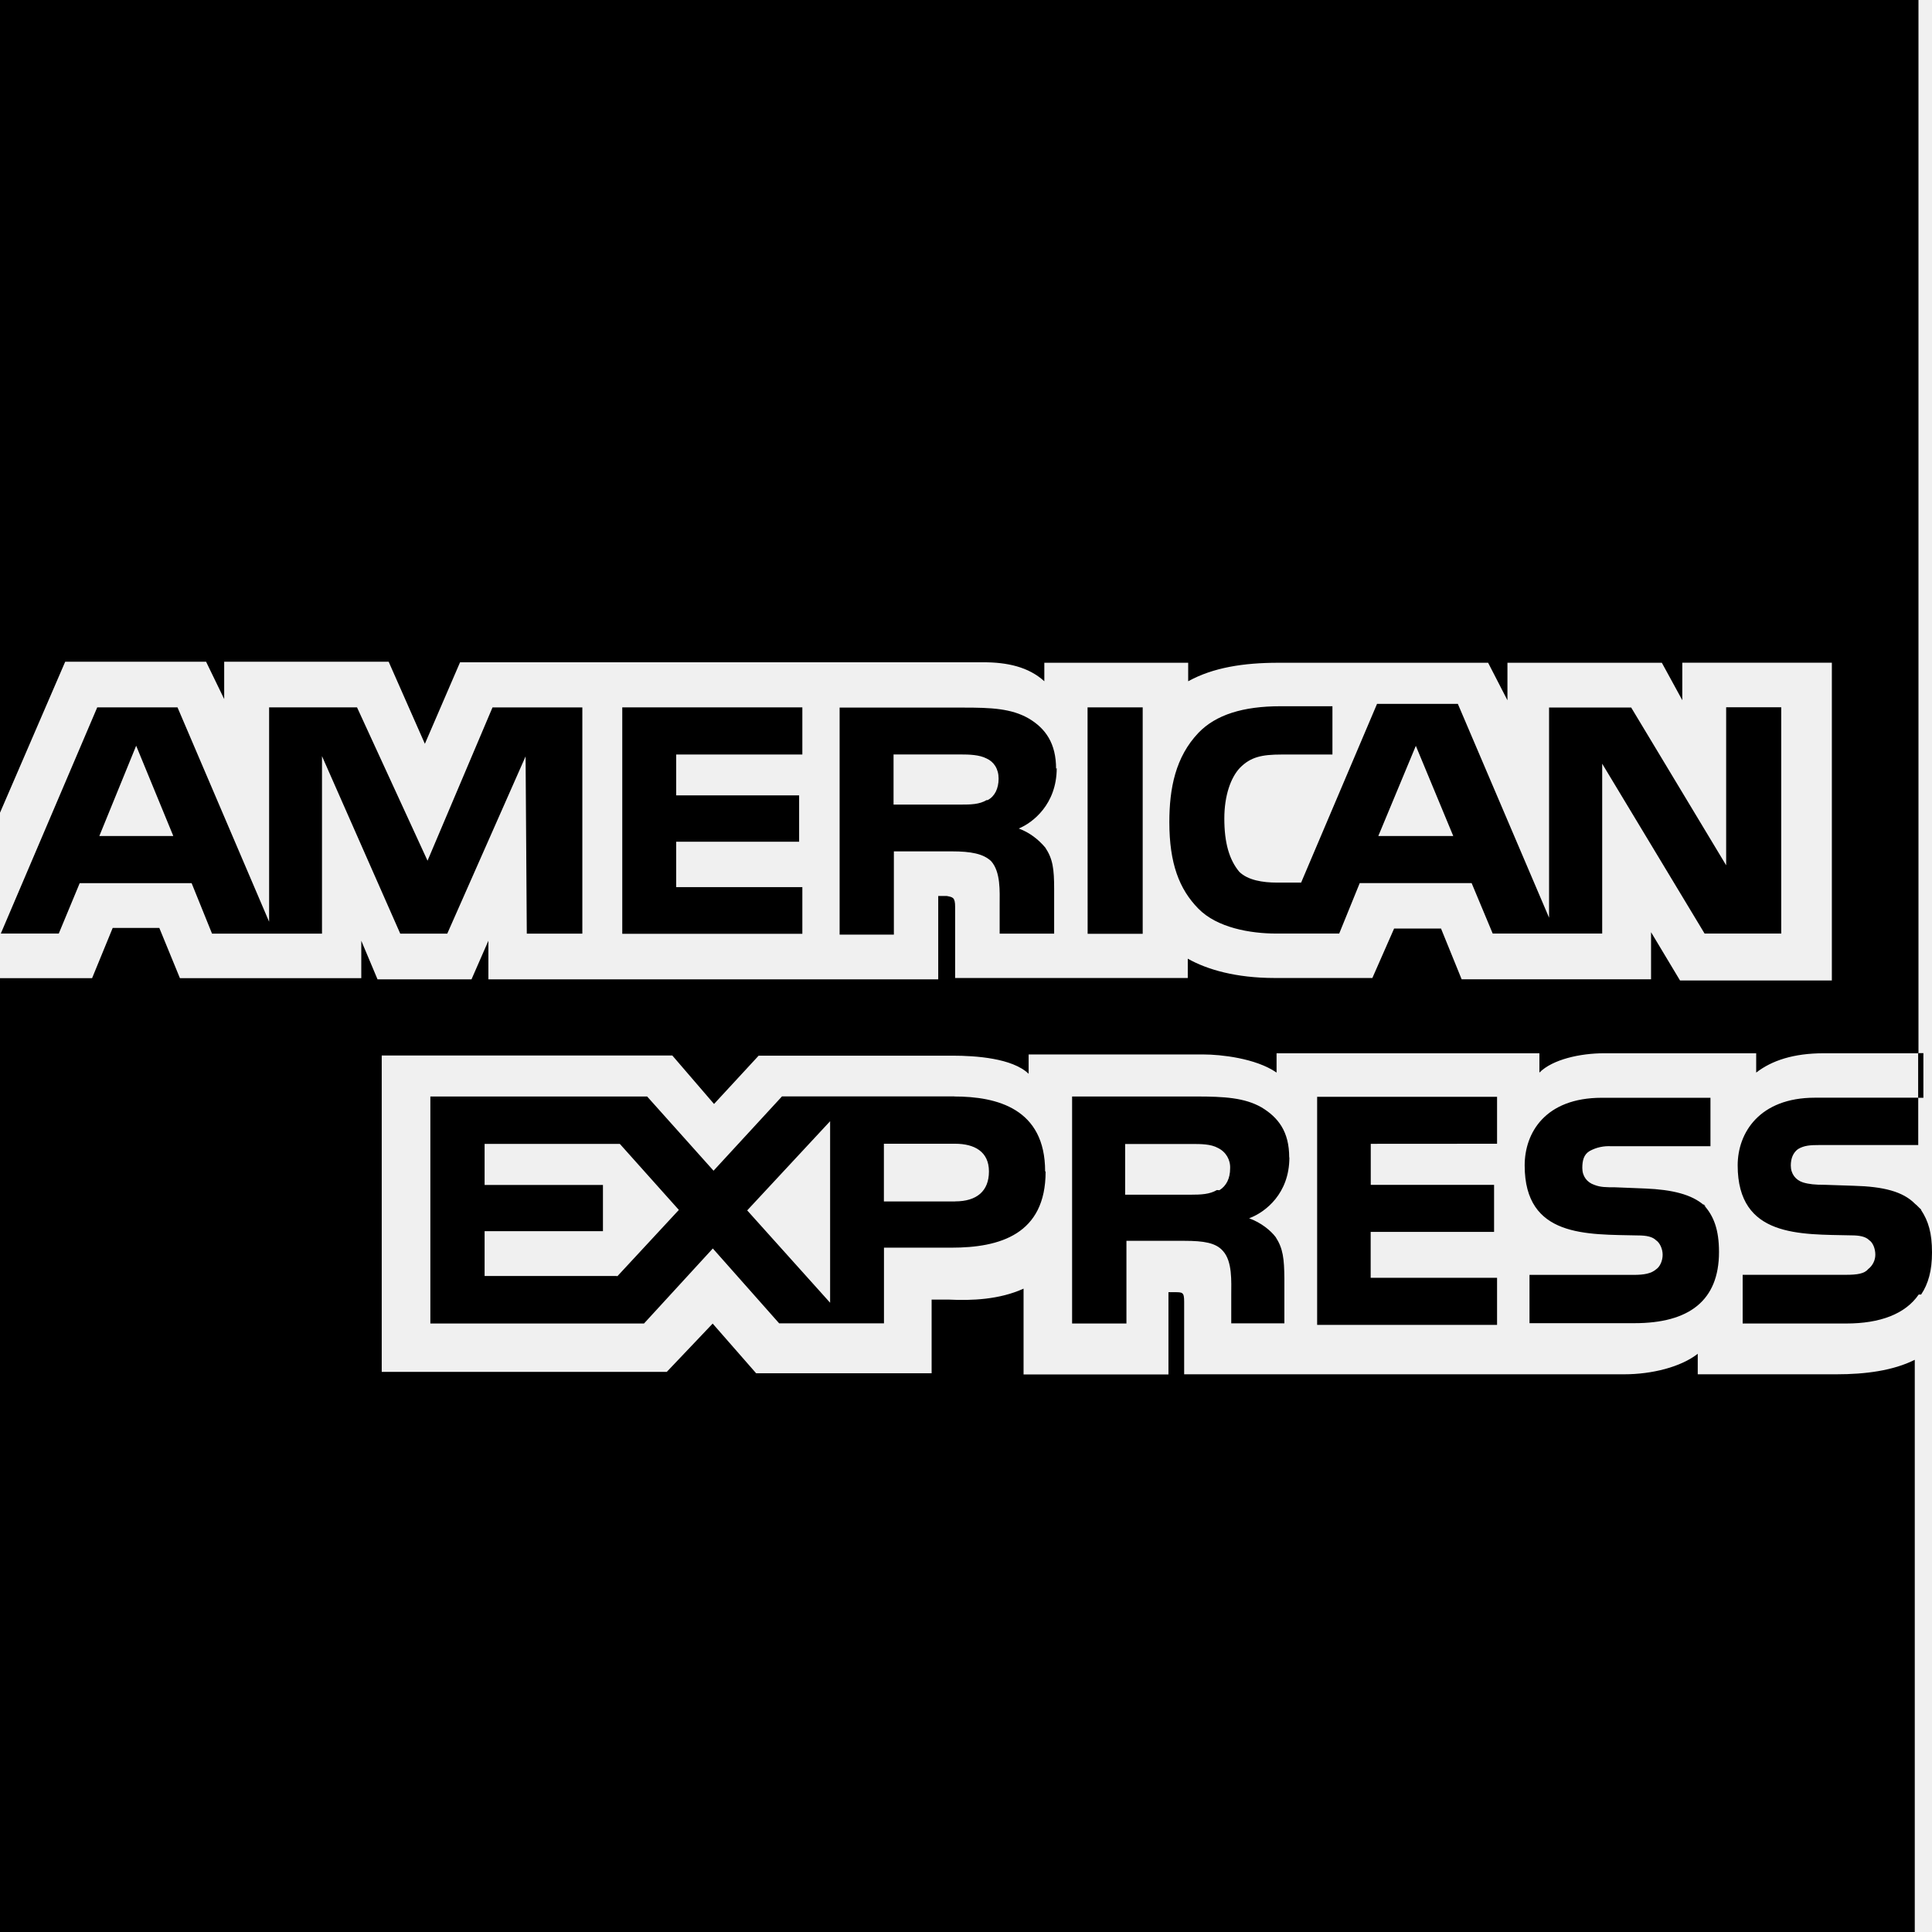
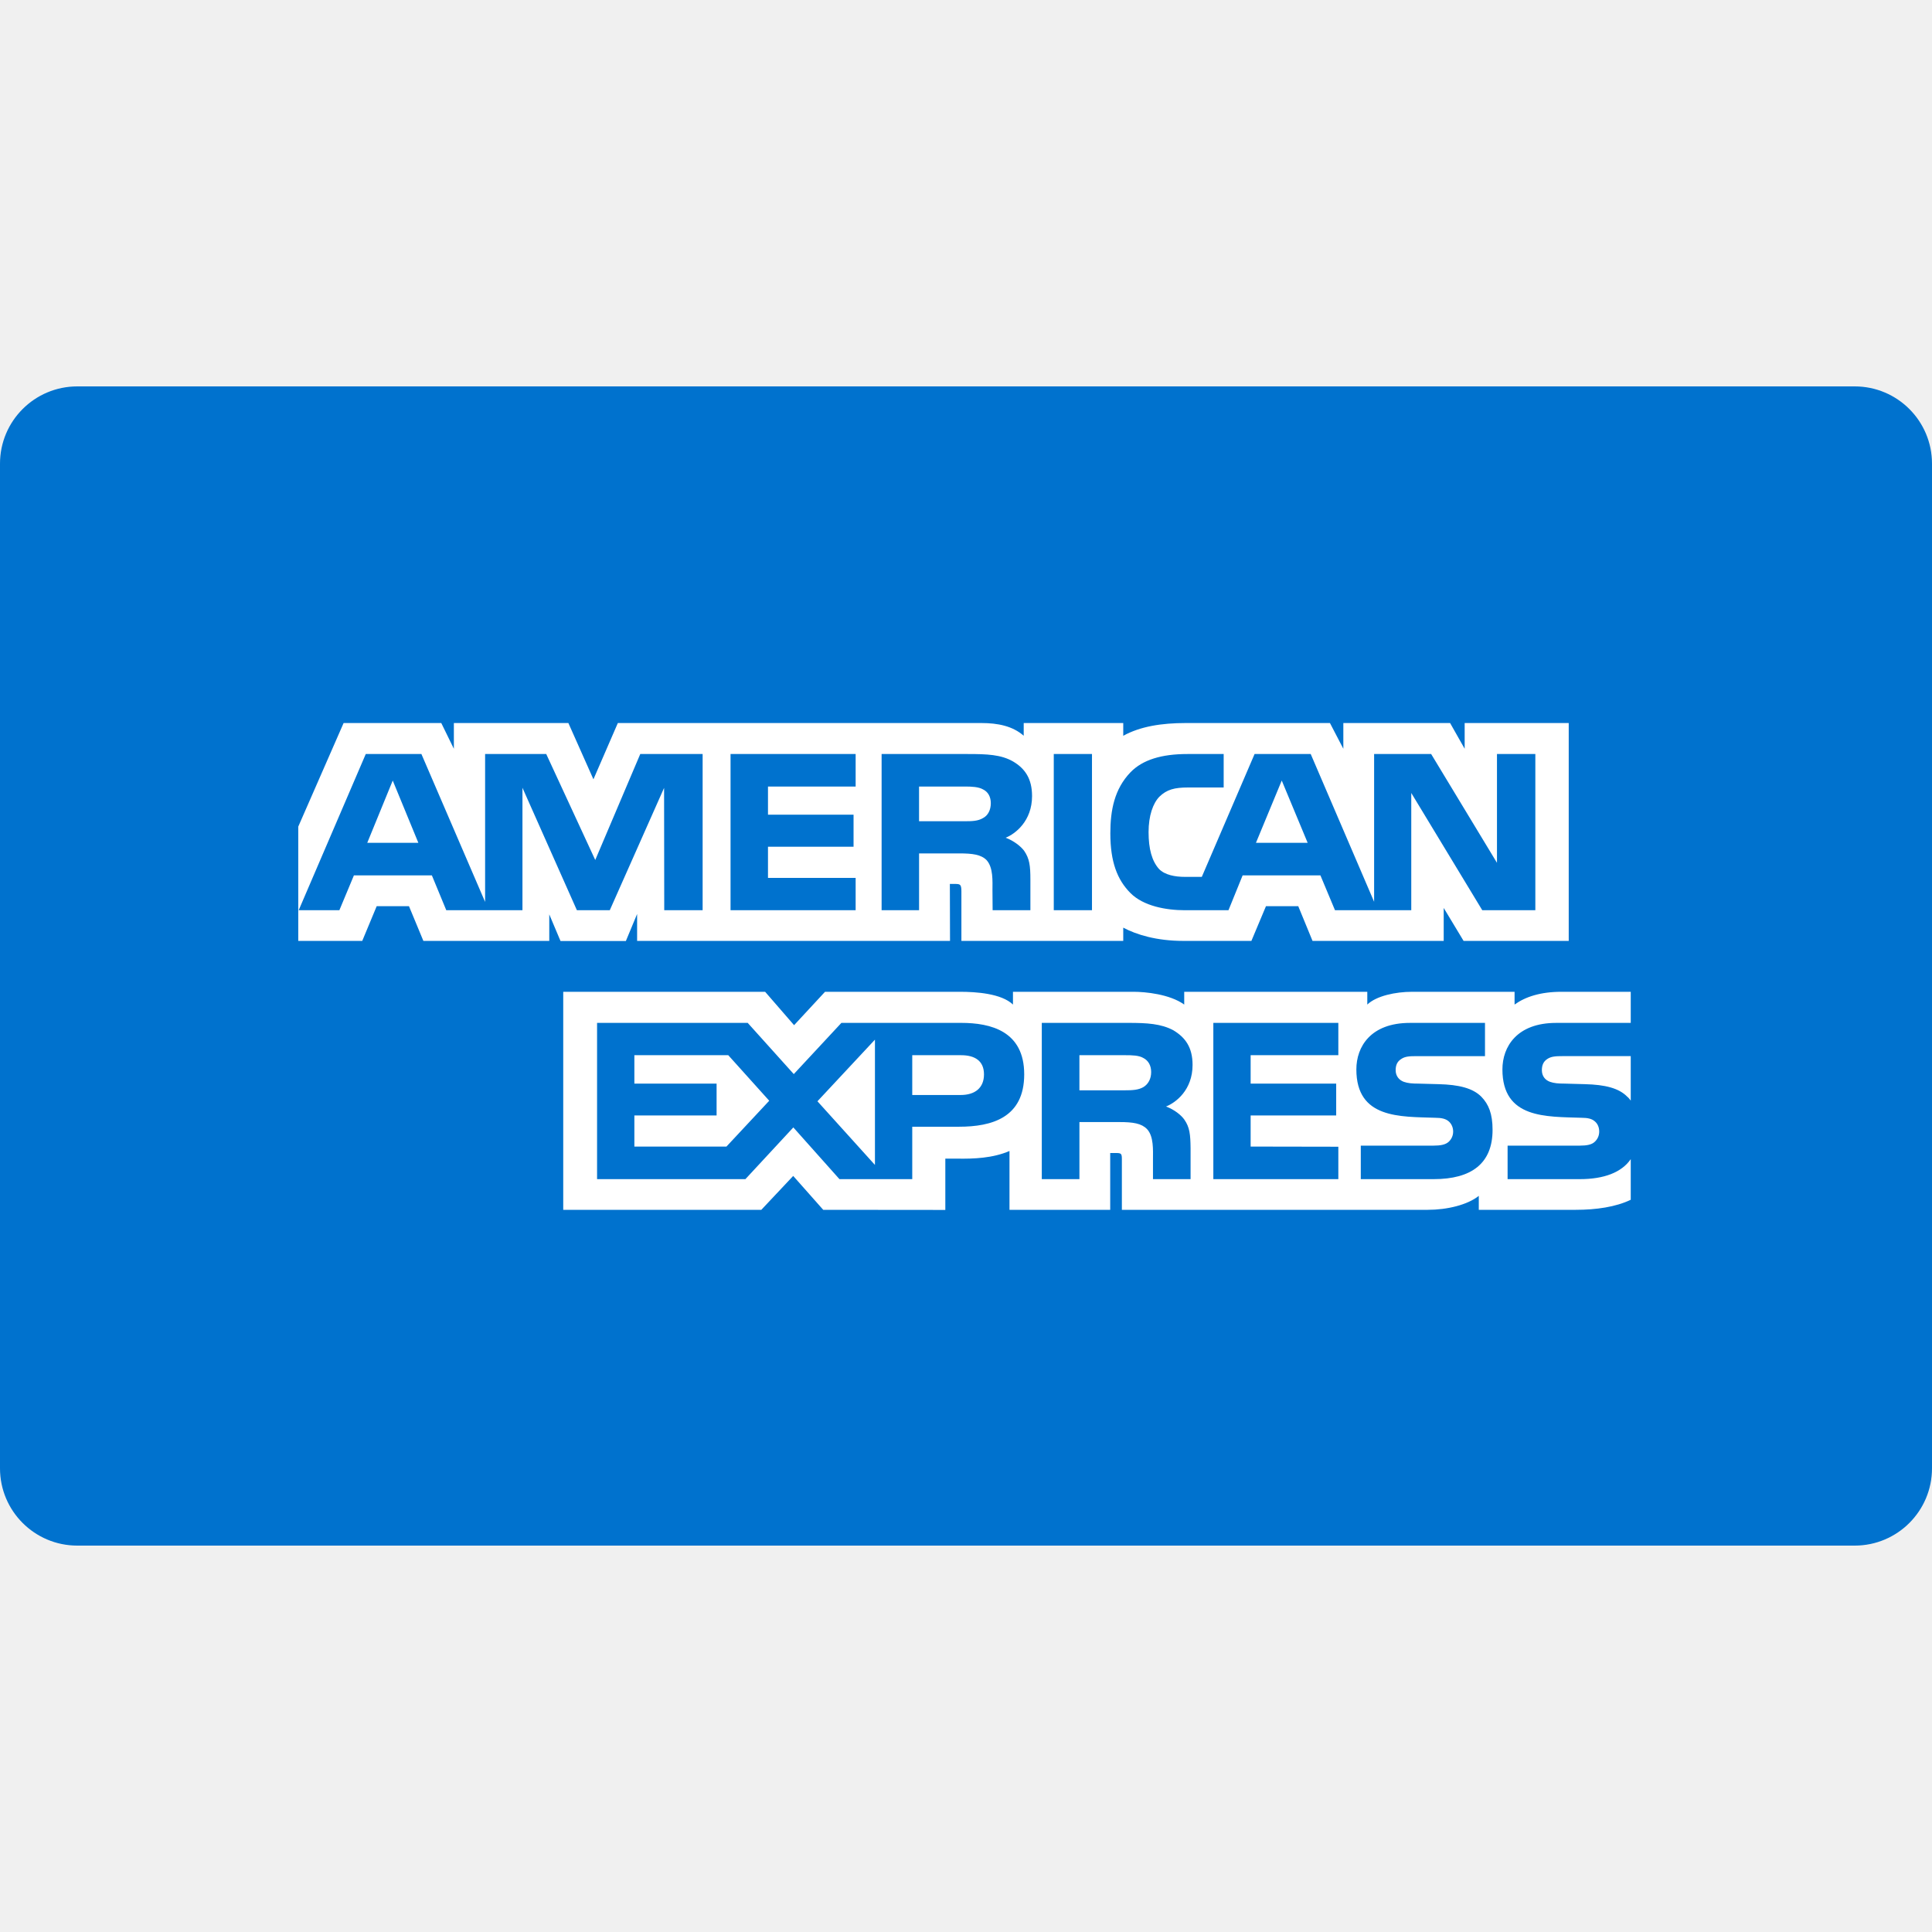
<svg xmlns="http://www.w3.org/2000/svg" role="img" viewBox="0 0 24 24">
-   <path d="M16.015 14.378c0-.32-.135-.496-.344-.622-.21-.12-.464-.135-.81-.135h-1.543v2.82h.675v-1.027h.72c.24 0 .39.024.478.125.12.13.104.38.104.55v.35h.66v-.555c-.002-.25-.017-.376-.108-.516-.06-.08-.18-.18-.33-.234l.02-.008c.18-.072.48-.297.48-.747zm-.87.407l-.028-.002c-.09.053-.195.058-.33.058h-.81v-.63h.824c.12 0 .24 0 .33.05.098.048.156.147.15.255 0 .12-.045.215-.134.27zM20.297 15.837H19v.6h1.304c.676 0 1.05-.278 1.05-.884 0-.28-.066-.448-.187-.582-.153-.133-.392-.193-.73-.207l-.376-.015c-.104 0-.18 0-.255-.03-.09-.03-.15-.105-.15-.21 0-.09.017-.166.09-.21.083-.046.177-.066.272-.06h1.23v-.602h-1.35c-.704 0-.958.437-.958.84 0 .9.776.855 1.407.87.104 0 .18.015.225.06.046.03.082.106.082.18 0 .077-.035.15-.08.18-.06.053-.15.07-.277.07zM0 0v10.096L.81 8.22h1.75l.225.464V8.22h2.043l.45 1.02.437-1.013h6.502c.295 0 .56.057.756.236v-.23h1.787v.23c.307-.17.686-.23 1.12-.23h2.606l.24.466v-.466h1.918l.254.465v-.466h1.858v3.948H20.87l-.36-.6v.585h-2.353l-.256-.63h-.583l-.27.614h-1.213c-.48 0-.84-.104-1.08-.24v.24h-2.89v-.884c0-.12-.03-.12-.105-.135h-.105v1.036H6.067v-.48l-.21.48H4.69l-.202-.48v.465H2.235l-.256-.624H1.4l-.256.624H0V24h23.786v-7.108c-.27.135-.613.18-.973.18H21.09v-.255c-.21.165-.57.255-.914.255H14.71v-.9c0-.12-.018-.12-.12-.12h-.075v1.022h-1.8v-1.066c-.298.136-.643.15-.928.136h-.214v.915h-2.18l-.54-.617-.57.6H4.742v-3.93h3.61l.518.602.554-.6h2.412c.28 0 .74.03.942.225v-.24h2.177c.202 0 .644.045.903.225v-.24h3.265v.24c.163-.164.508-.24.803-.24h1.89v.24c.194-.15.464-.24.84-.24h1.176V0H0zM21.156 14.955c.004.005.006.012.01.016.01.01.024.01.032.02l-.042-.035zM23.828 13.082h.065v.555h-.065zM23.865 15.03v-.005c-.03-.025-.046-.048-.075-.07-.15-.153-.39-.215-.764-.225l-.36-.012c-.12 0-.194-.007-.27-.03-.09-.03-.15-.105-.15-.21 0-.09.03-.16.09-.204.076-.045.15-.05.27-.05h1.223v-.588h-1.283c-.69 0-.96.437-.96.84 0 .9.78.855 1.41.87.104 0 .18.015.224.06.046.03.076.106.076.18 0 .07-.034.138-.09.18-.045.056-.136.07-.27.07h-1.288v.605h1.287c.42 0 .734-.118.9-.36h.03c.09-.134.135-.3.135-.523 0-.24-.045-.39-.135-.526zM18.597 14.208v-.583h-2.235V16.458h2.235v-.585h-1.57v-.57h1.533v-.584h-1.532v-.51M13.51 8.787h.685V11.6h-.684zM13.126 9.543l-.007.006c0-.314-.13-.5-.34-.624-.217-.125-.47-.135-.81-.135H10.43v2.82h.674v-1.034h.72c.24 0 .39.03.487.12.122.136.107.378.107.548v.354h.677v-.553c0-.25-.016-.375-.11-.516-.09-.107-.202-.19-.33-.237.172-.07.472-.3.472-.75zm-.855.396h-.015c-.09.054-.195.056-.33.056H11.1v-.623h.825c.12 0 .24.004.33.05.09.04.15.128.15.25s-.047.22-.134.266zM15.92 9.373h.632v-.6h-.644c-.464 0-.804.105-1.02.33-.286.3-.362.69-.362 1.11 0 .512.123.833.36 1.074.232.238.645.31.97.31h.78l.255-.627h1.39l.262.627h1.36v-2.11l1.272 2.11h.95l.002.002V8.786h-.684v1.963l-1.18-1.96h-1.02V11.4L18.11 8.744h-1.004l-.943 2.22h-.3c-.177 0-.362-.03-.468-.134-.125-.15-.186-.36-.186-.662 0-.285.08-.51.194-.63.133-.135.272-.165.516-.165zm1.668-.108l.464 1.118v.002h-.93l.466-1.12zM2.38 10.97l.254.628H4V9.393l.972 2.205h.584l.973-2.202.015 2.202h.69v-2.81H6.118l-.807 1.904-.876-1.905H3.343v2.663L2.205 8.787h-.997L.01 11.597h.72l.26-.626h1.39zm-.688-1.705l.46 1.118-.003.002h-.915l.457-1.12zM11.856 13.62H9.714l-.85.923-.825-.922H5.346v2.82H8l.855-.932.824.93h1.302v-.94h.838c.6 0 1.17-.164 1.17-.945l-.006-.003c0-.78-.598-.93-1.128-.93zM7.67 15.853l-.014-.002H6.02v-.557h1.47v-.574H6.02v-.51H7.7l.733.82-.764.824zm2.642.33l-1.03-1.147 1.03-1.108v2.253zm1.553-1.258h-.885v-.717h.885c.24 0 .42.098.42.344 0 .243-.15.372-.42.372zM9.967 9.373v-.586H7.73V11.6h2.237v-.58H8.4v-.564h1.527V9.88H8.4v-.507" />
+   <g transform="translate(0,4.8) scale(0.24)">
+     <rect width="100" height="60" rx="4" fill="#0072CE" />
+     <path fill-rule="evenodd" clip-rule="evenodd" d="M84.407 34.665H80.874C80.522 34.665 80.287 34.679 80.09 34.812C79.885 34.943 79.807 35.137 79.807 35.393C79.807 35.699 79.979 35.906 80.231 35.996C80.435 36.067 80.655 36.087 80.978 36.087L82.028 36.116C83.088 36.142 83.796 36.323 84.228 36.767C84.306 36.828 84.353 36.898 84.407 36.967V34.665ZM84.407 39.998C83.937 40.684 83.019 41.032 81.777 41.032H78.033V39.298H81.762C82.132 39.298 82.39 39.249 82.546 39.097C82.681 38.972 82.775 38.791 82.775 38.57C82.775 38.334 82.681 38.147 82.539 38.035C82.398 37.912 82.193 37.856 81.856 37.856C80.035 37.794 77.765 37.912 77.765 35.352C77.765 34.179 78.512 32.945 80.546 32.945H84.407V31.335H80.82C79.737 31.335 78.951 31.594 78.394 31.996V31.335H73.087C72.238 31.335 71.242 31.545 70.771 31.996V31.335H61.295V31.996C60.541 31.453 59.268 31.335 58.681 31.335H52.431V31.996C51.834 31.42 50.507 31.335 49.698 31.335H42.703L41.102 33.063L39.603 31.335H29.153V42.62H39.406L41.056 40.866L42.61 42.62L48.93 42.626V39.971H49.551C50.389 39.984 51.379 39.951 52.251 39.575V42.62H57.464V39.679H57.715C58.036 39.679 58.068 39.692 58.068 40.012V42.62H73.903C74.909 42.62 75.96 42.363 76.542 41.898V42.62H81.565C82.61 42.62 83.631 42.474 84.407 42.1V39.998ZM76.675 36.767C77.052 37.156 77.255 37.648 77.255 38.48C77.255 40.22 76.164 41.032 74.209 41.032H70.434V39.298H74.194C74.562 39.298 74.823 39.249 74.986 39.097C75.119 38.972 75.215 38.791 75.215 38.57C75.215 38.334 75.112 38.147 74.978 38.035C74.83 37.912 74.626 37.856 74.288 37.856C72.475 37.794 70.205 37.912 70.205 35.352C70.205 34.179 70.944 32.945 72.976 32.945H76.863V34.666H73.307C72.954 34.666 72.725 34.679 72.53 34.812C72.318 34.943 72.239 35.137 72.239 35.394C72.239 35.699 72.419 35.907 72.663 35.996C72.868 36.067 73.087 36.088 73.418 36.088L74.461 36.116C75.513 36.142 76.236 36.323 76.675 36.767ZM59.183 36.267C58.923 36.42 58.603 36.434 58.225 36.434H55.87V34.617H58.257C58.603 34.617 58.948 34.624 59.183 34.763C59.434 34.894 59.584 35.145 59.584 35.491C59.584 35.837 59.434 36.116 59.183 36.267ZM60.353 37.273C60.785 37.432 61.138 37.717 61.303 37.953C61.577 38.347 61.616 38.716 61.624 39.429V41.032H59.678V40.02C59.678 39.534 59.725 38.813 59.365 38.437C59.081 38.147 58.65 38.078 57.942 38.078H55.871V41.032H53.923V32.944H58.398C59.38 32.944 60.094 32.987 60.731 33.326C61.343 33.694 61.727 34.199 61.727 35.122C61.727 36.413 60.864 37.072 60.353 37.273ZM62.802 32.944H69.272V34.617H64.733V36.087H69.161V37.737H64.733V39.346L69.272 39.354V41.032H62.802V32.944ZM49.723 36.677H47.218V34.617H49.746C50.446 34.617 50.931 34.901 50.931 35.609C50.931 36.308 50.468 36.677 49.723 36.677ZM45.287 40.297L42.311 37.002L45.287 33.812V40.297ZM37.601 39.346H32.835V37.737H37.091V36.087H32.835V34.617H37.695L39.815 36.974L37.601 39.346ZM53.013 35.609C53.013 37.855 51.331 38.319 49.637 38.319H47.218V41.032H43.45L41.063 38.355L38.582 41.032H30.904V32.944H38.701L41.086 35.595L43.551 32.944H49.746C51.284 32.944 53.013 33.369 53.013 35.609Z" fill="white" />
+     <path fill-rule="evenodd" clip-rule="evenodd" d="M21.654 23.624L20.328 20.401L19.009 23.624H21.654ZM50.884 22.341C50.618 22.502 50.303 22.507 49.925 22.507H47.57V20.711H49.957C50.295 20.711 50.648 20.727 50.877 20.857C51.128 20.975 51.284 21.226 51.284 21.572C51.284 21.925 51.136 22.21 50.884 22.341ZM67.684 23.624L66.343 20.401L65.008 23.624H67.684ZM36.368 27.113H34.381L34.373 20.781L31.562 27.113H29.86L27.042 20.775V27.113H23.099L22.354 25.31H18.318L17.566 27.113H15.46L18.932 19.028H21.812L25.109 26.683V19.028H28.273L30.81 24.513L33.14 19.028H36.368V27.113H36.368ZM44.288 27.113H37.813V19.028H44.288V20.711H39.751V22.169H44.18V23.826H39.751V25.441H44.288V27.113ZM53.419 21.205C53.419 22.494 52.556 23.16 52.053 23.36C52.477 23.521 52.84 23.806 53.012 24.041C53.286 24.444 53.333 24.803 53.333 25.525V27.113H51.378L51.37 26.094C51.37 25.607 51.417 24.907 51.064 24.518C50.781 24.234 50.349 24.172 49.651 24.172H47.571V27.113H45.632V19.028H50.091C51.081 19.028 51.812 19.054 52.438 19.415C53.051 19.776 53.419 20.303 53.419 21.205ZM56.521 27.113H54.543V19.028H56.521V27.113ZM79.469 27.113H76.722L73.047 21.044V27.113H69.099L68.345 25.31H64.318L63.586 27.113H61.318C60.375 27.113 59.182 26.905 58.507 26.219C57.825 25.532 57.471 24.603 57.471 23.132C57.471 21.933 57.683 20.837 58.516 19.971C59.143 19.325 60.124 19.028 61.46 19.028H63.337V20.76H61.499C60.792 20.76 60.392 20.865 60.008 21.239C59.677 21.58 59.45 22.223 59.45 23.071C59.45 23.937 59.623 24.562 59.983 24.97C60.282 25.29 60.824 25.387 61.334 25.387H62.205L64.937 19.028H67.842L71.124 26.676V19.028H74.076L77.483 24.659V19.028H79.469V27.113ZM15.438 28.701H18.75L19.497 26.905H21.169L21.914 28.701H28.43V27.328L29.012 28.707H32.395L32.977 27.308V28.701H49.173L49.165 25.753H49.478C49.698 25.761 49.762 25.781 49.762 26.142V28.701H58.139V28.015C58.814 28.376 59.865 28.701 61.248 28.701H64.772L65.526 26.905H67.198L67.936 28.701H74.726V26.995L75.755 28.701H81.197V17.424H75.811V18.756L75.057 17.424H69.531V18.756L68.838 17.424H61.374C60.124 17.424 59.026 17.598 58.139 18.083V17.424H52.987V18.083C52.423 17.583 51.653 17.424 50.798 17.424H31.979L30.716 20.337L29.419 17.424H23.492V18.756L22.84 17.424H17.785L15.438 22.786V28.701H15.438Z" fill="white" />
+   </g>
</svg>
